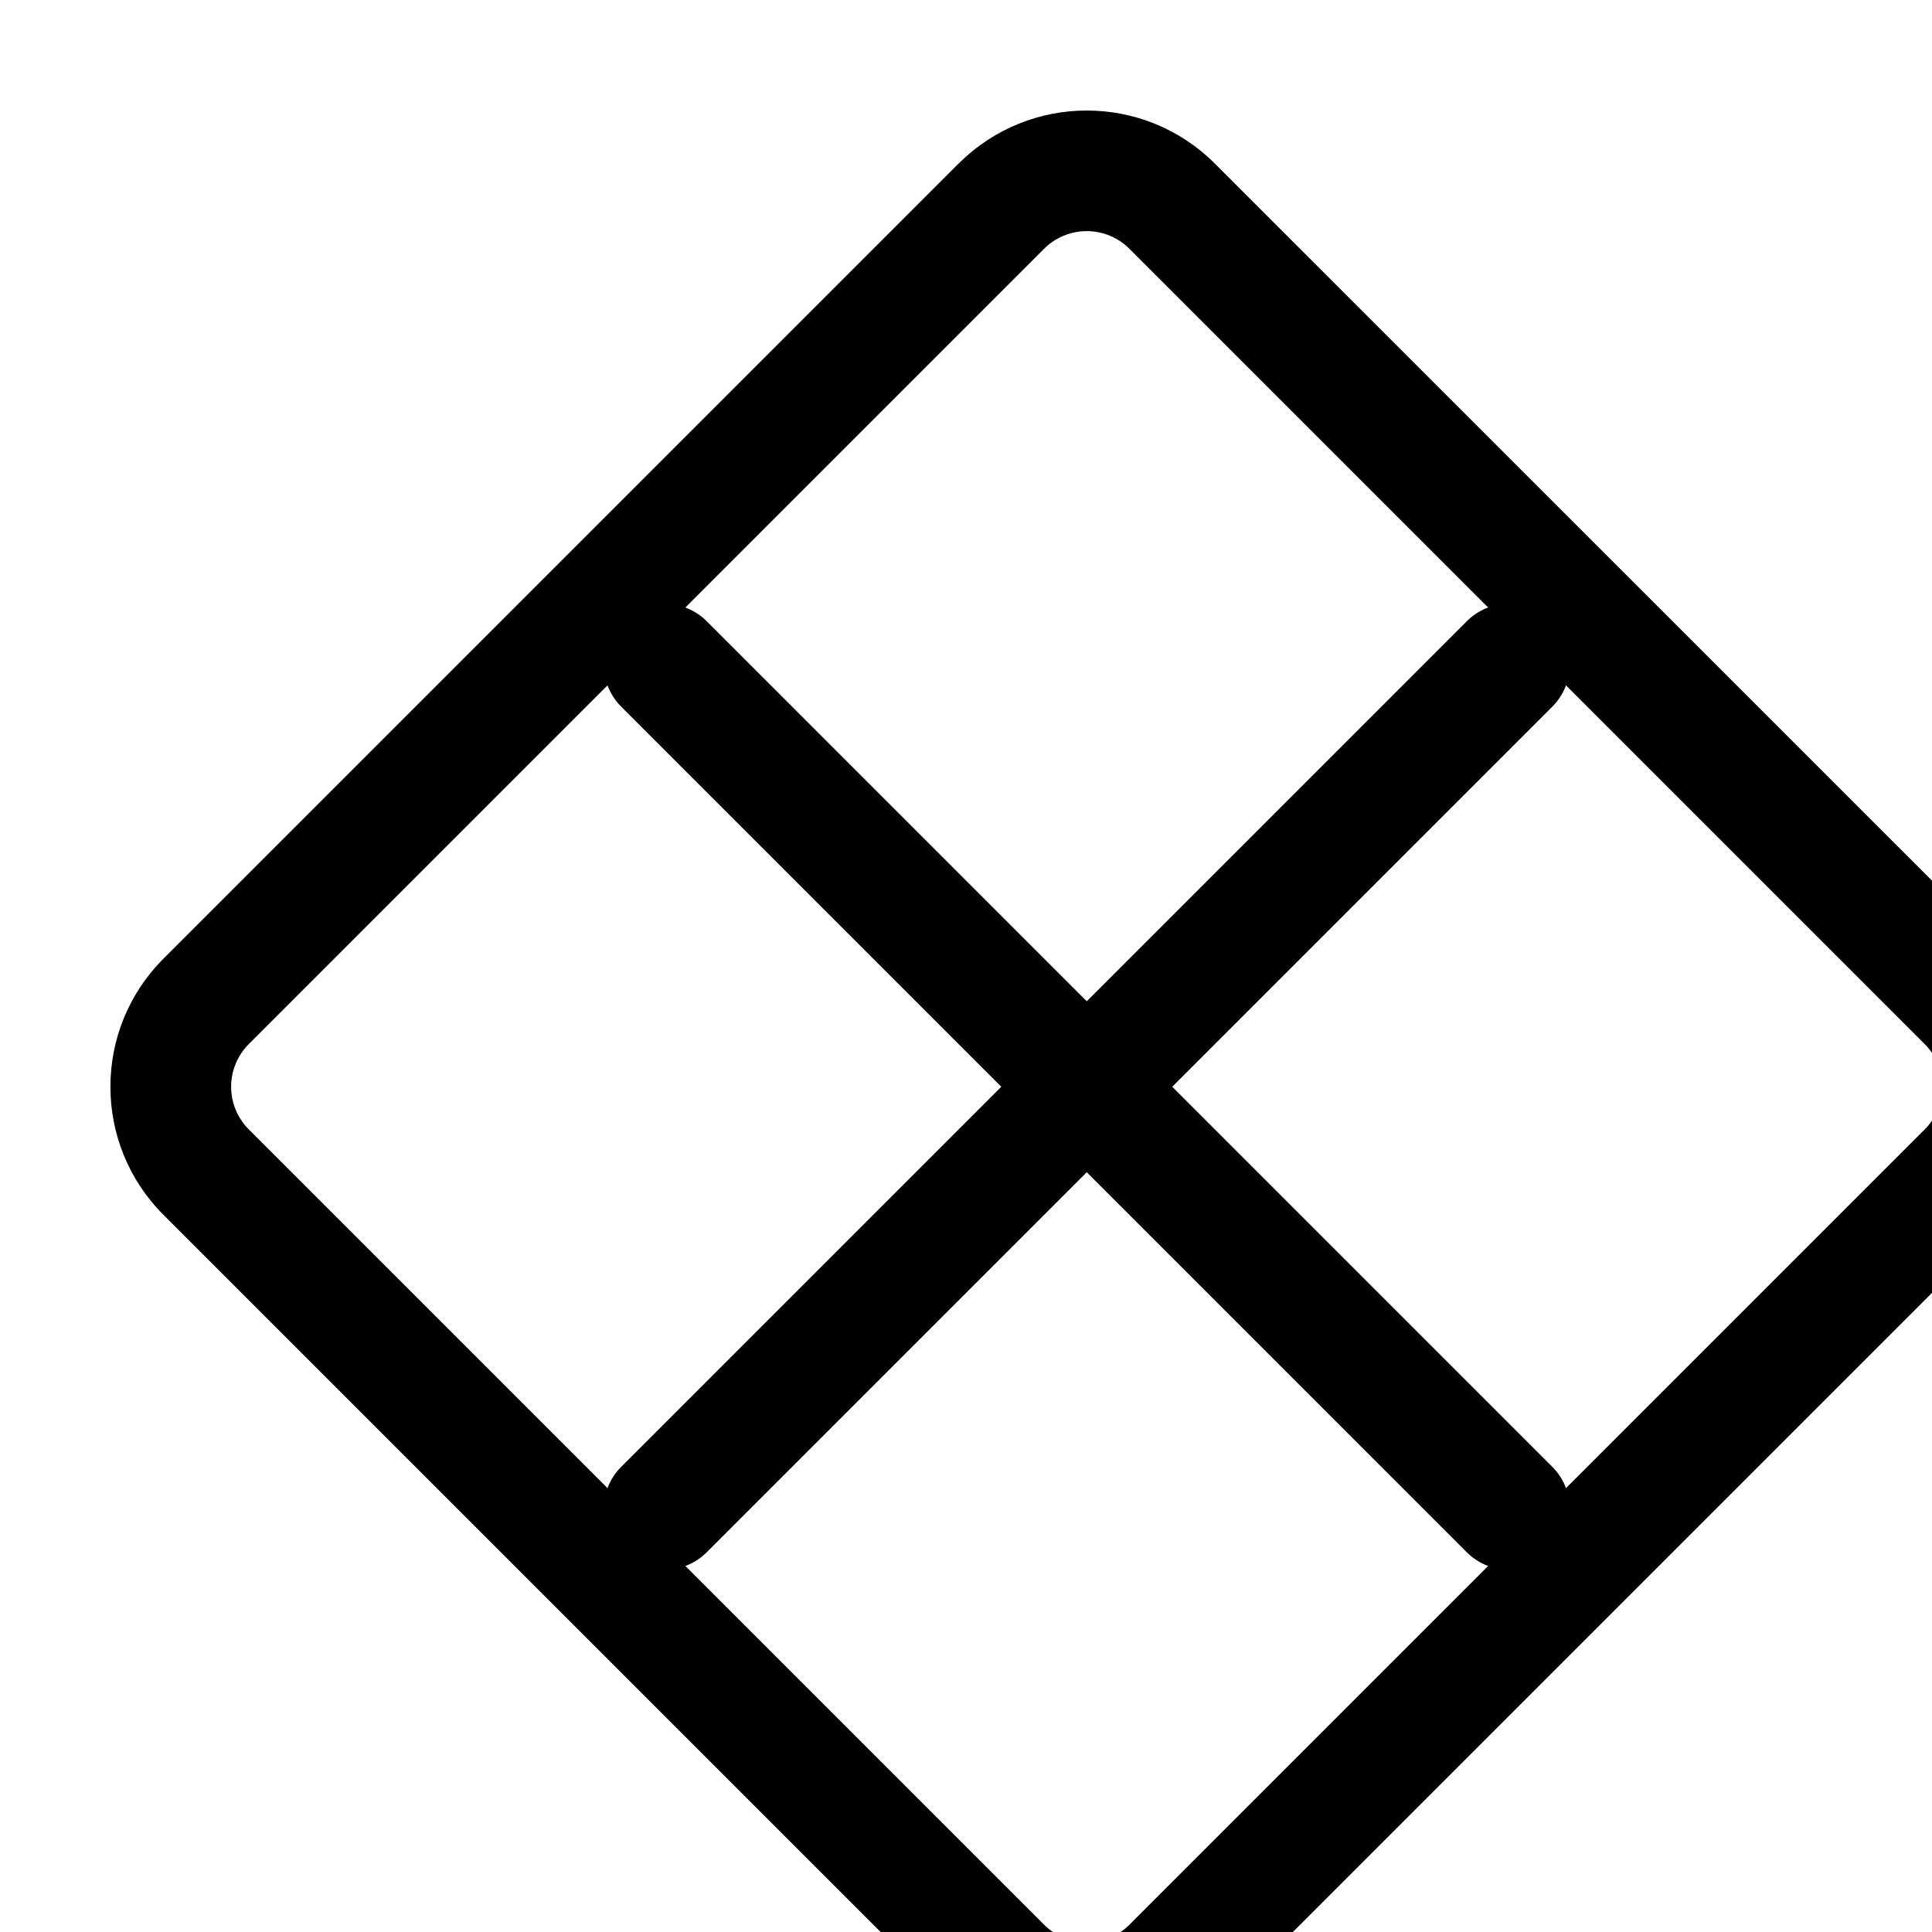
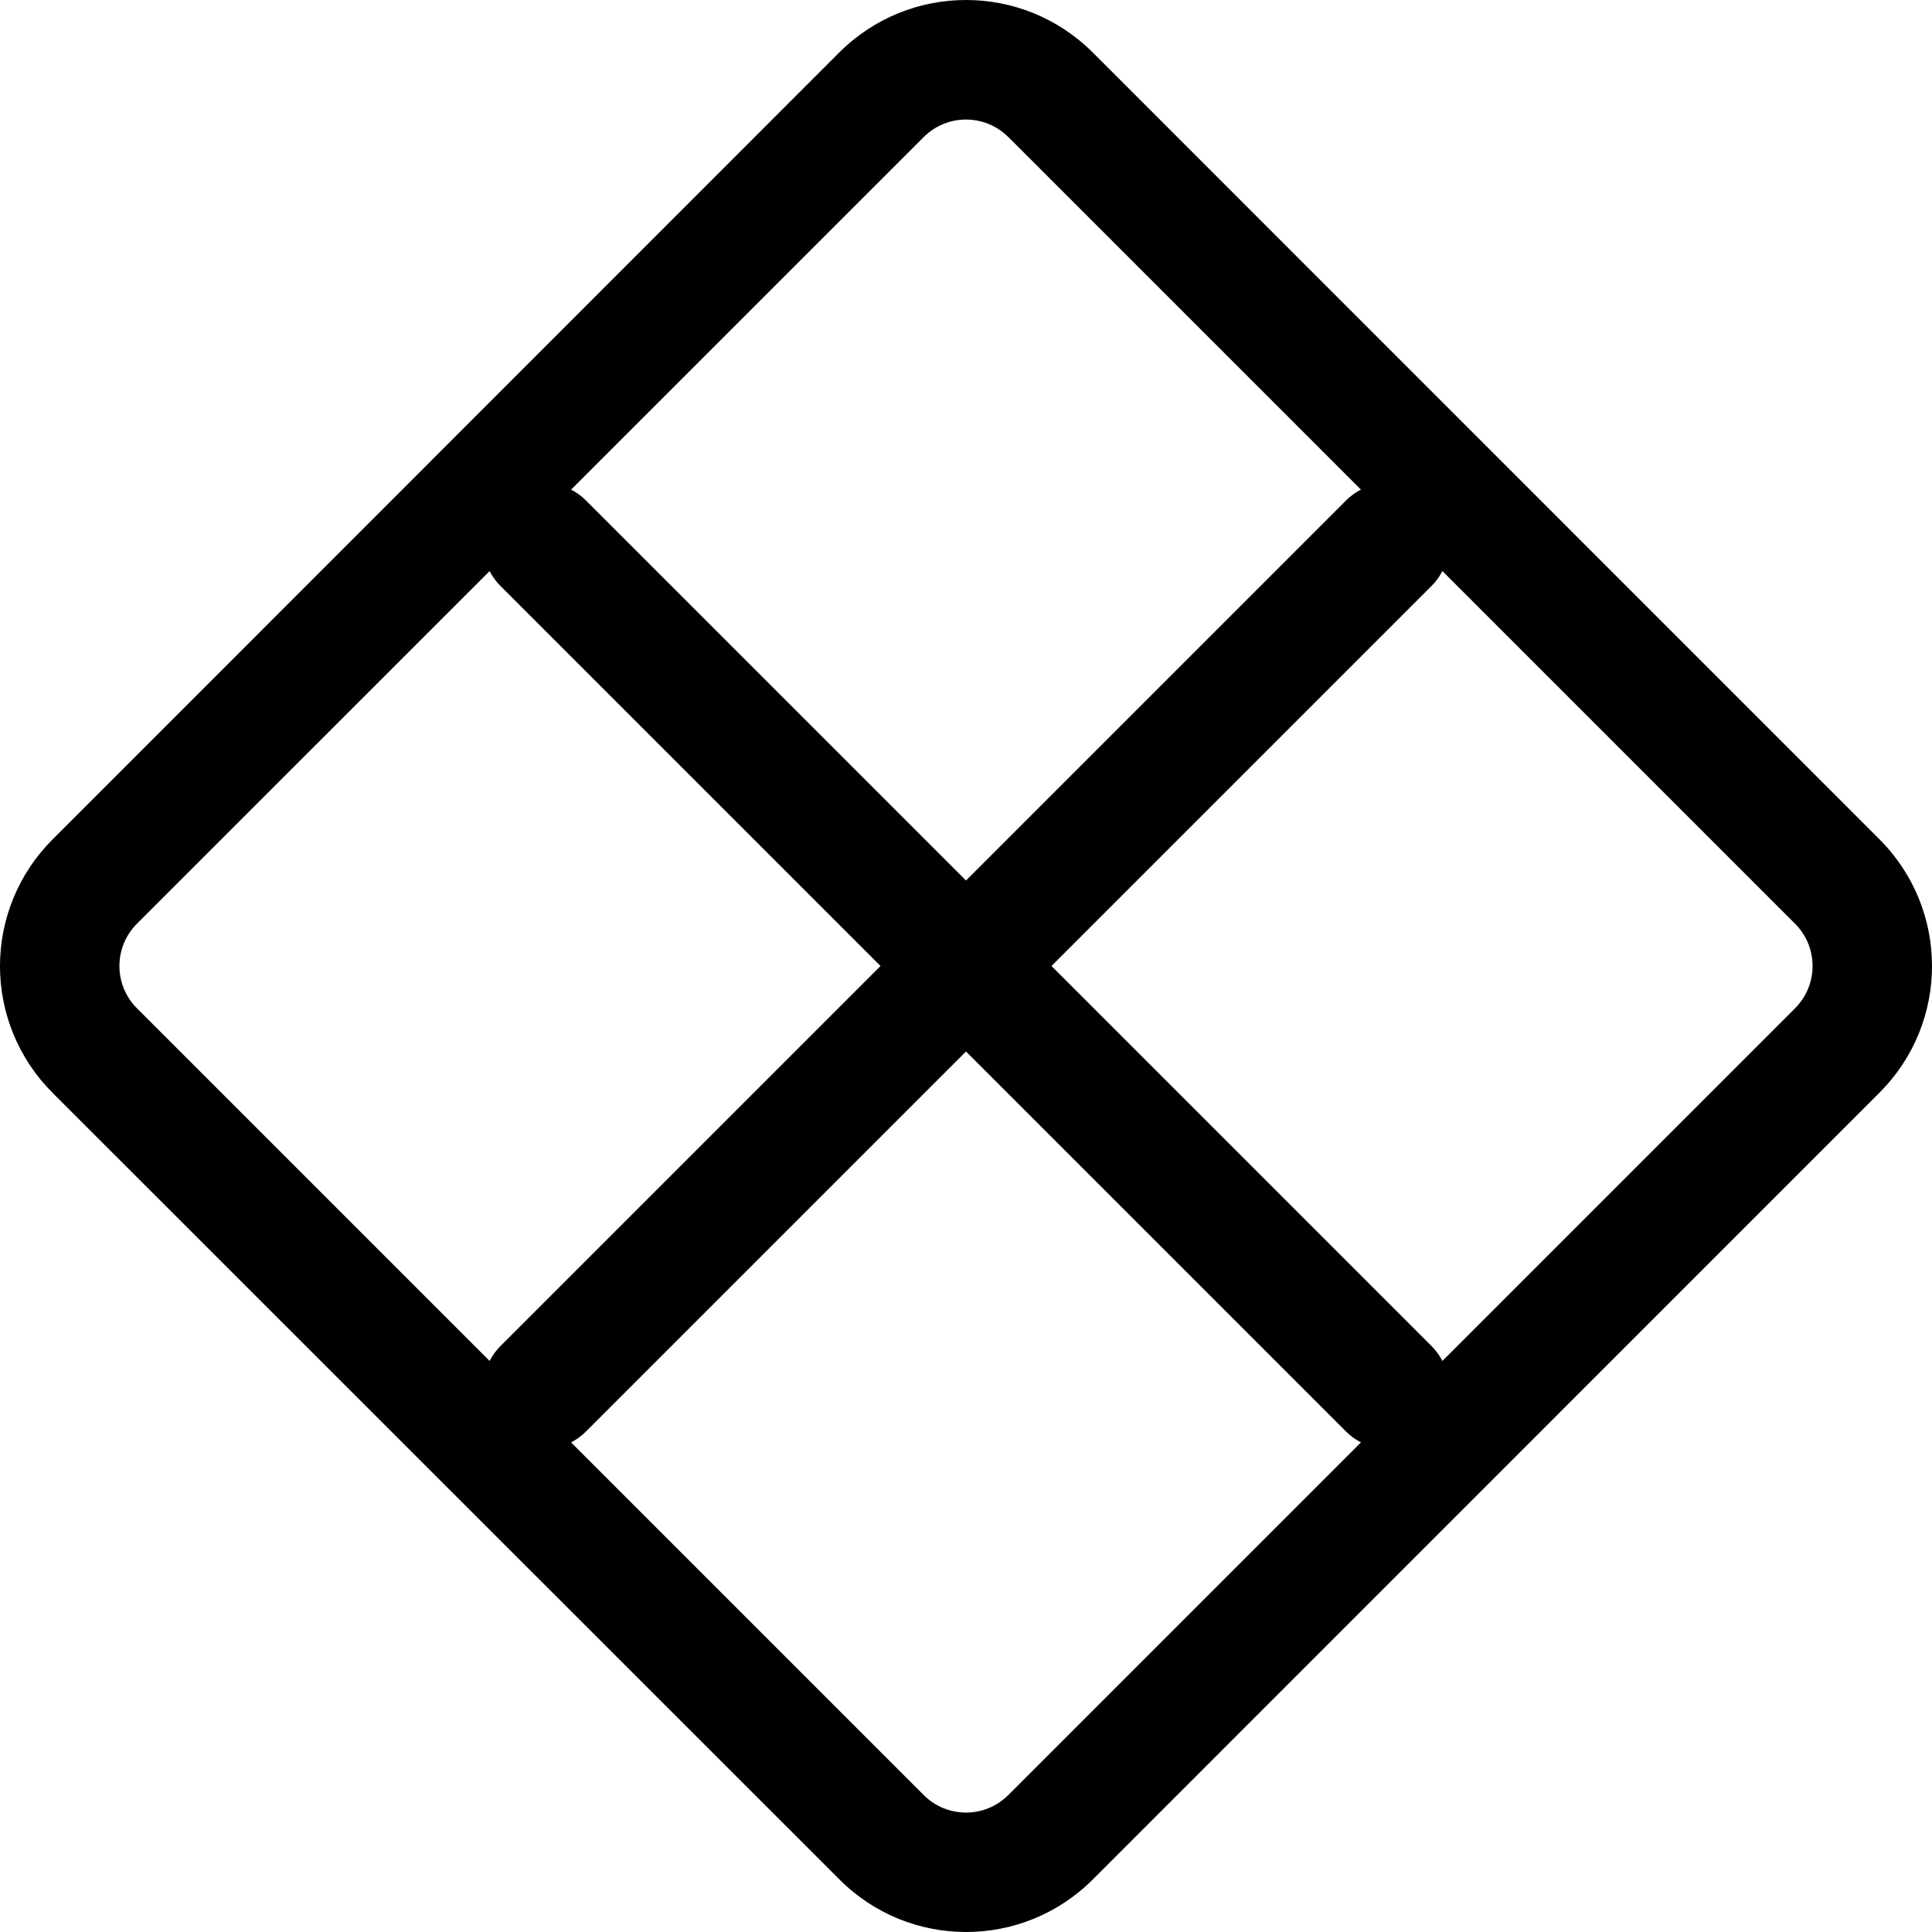
<svg xmlns="http://www.w3.org/2000/svg" class="bi bi-x-diamond" width="1em" height="1em" viewBox="0 0 16 16" fill="currentColor">
-   <path fill-rule="evenodd" d="M7.94 1.354a1.5 1.5 0 012.12 0l6.586 6.585a1.5 1.5 0 010 2.122l-6.585 6.585a1.5 1.5 0 01-2.122 0l-6.585-6.585a1.5 1.5 0 010-2.122l6.585-6.585zm1.414.707a.5.5 0 00-.708 0L2.061 8.646a.5.5 0 000 .708l6.585 6.585a.5.5 0 00.708 0l6.585-6.585a.5.5 0 000-.708L9.354 2.061z" clip-rule="evenodd" />
-   <path fill-rule="evenodd" d="M12.854 5.146a.5.5 0 010 .708l-7 7a.5.5 0 01-.708-.708l7-7a.5.5 0 01.708 0z" clip-rule="evenodd" />
-   <path fill-rule="evenodd" d="M5.146 5.146a.5.5 0 000 .708l7 7a.5.5 0 00.708-.708l-7-7a.5.5 0 00-.708 0z" clip-rule="evenodd" />
+   <path fill-rule="evenodd" d="M6.95.435c.58-.58 1.52-.58 2.1 0l6.515 6.516c.58.58.58 1.519 0 2.098L9.05 15.565c-.58.58-1.519.58-2.098 0L.435 9.05a1.482 1.482 0 010-2.098L6.95.435zm1.4.7a.495.495 0 00-.7 0L1.134 7.65a.495.495 0 000 .7l6.516 6.516a.495.495 0 00.7 0l6.516-6.516a.495.495 0 000-.7L8.35 1.134z" clip-rule="evenodd" />
+   <path fill-rule="evenodd" d="M11.854 4.146a.5.5 0 010 .708l-7 7a.5.5 0 01-.708-.708l7-7a.5.5 0 01.708 0z" clip-rule="evenodd" />
+   <path fill-rule="evenodd" d="M4.146 4.146a.5.5 0 000 .708l7 7a.5.5 0 00.708-.708l-7-7a.5.5 0 00-.708 0z" clip-rule="evenodd" />
</svg>
